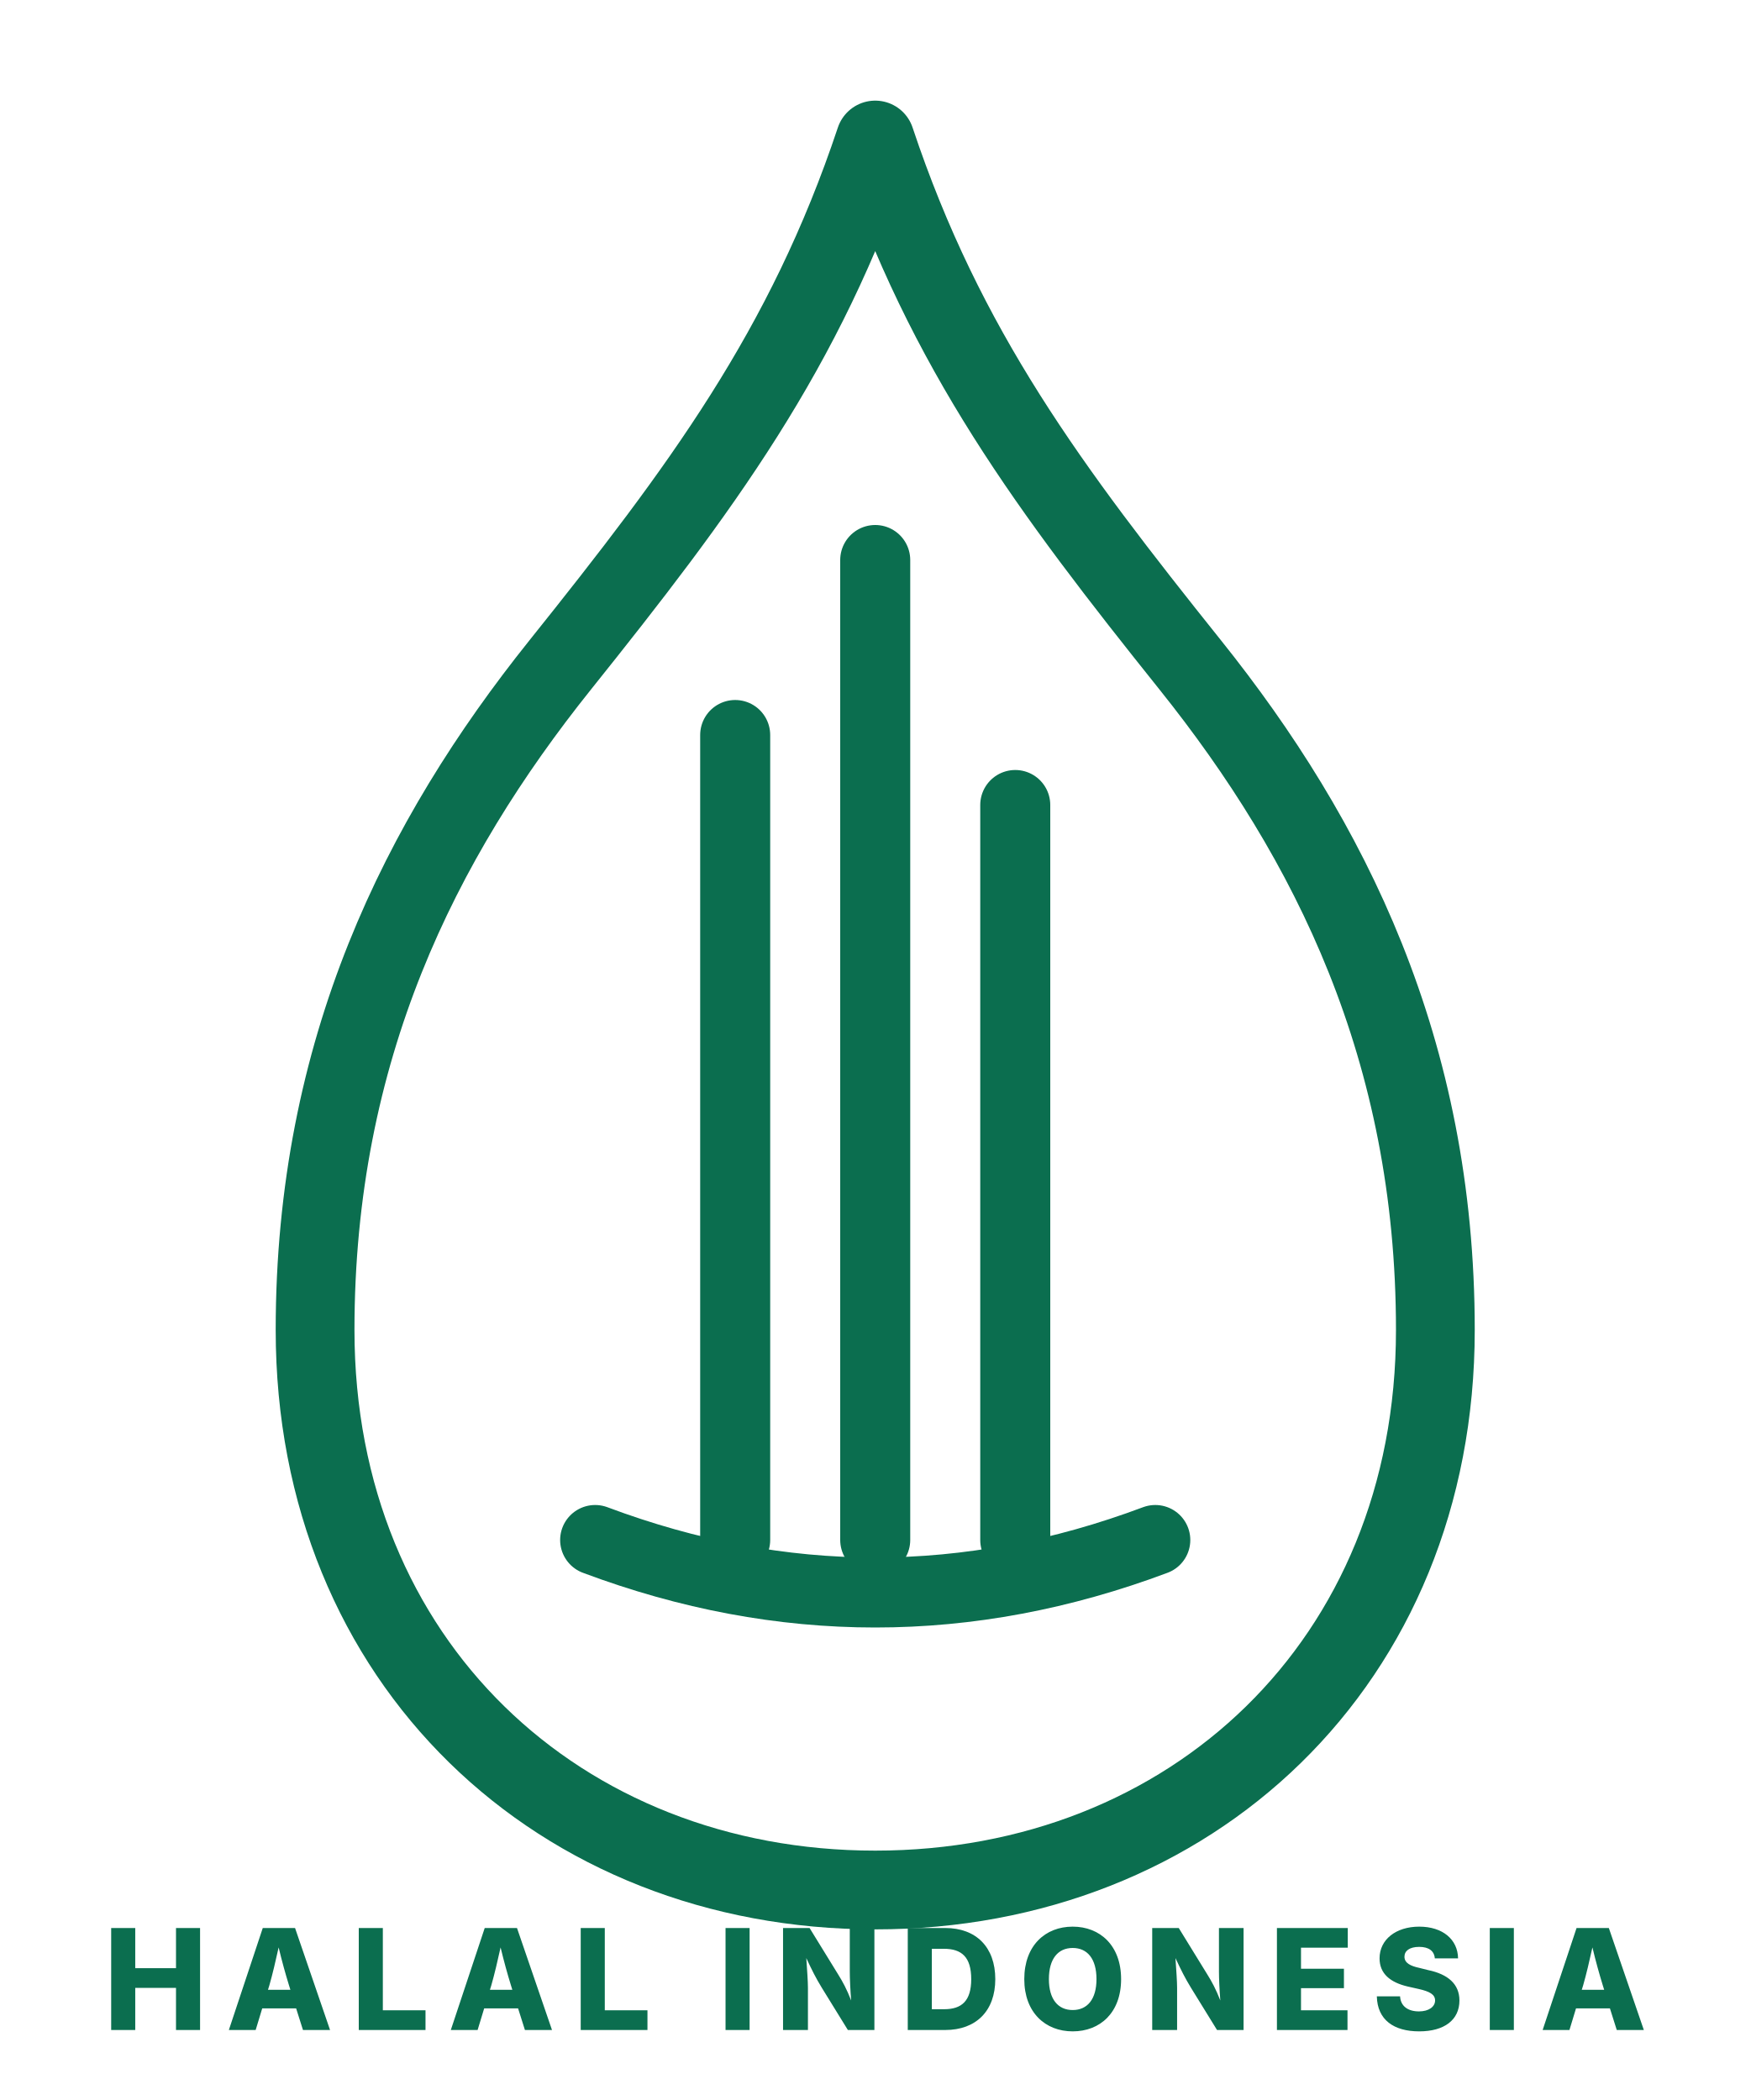
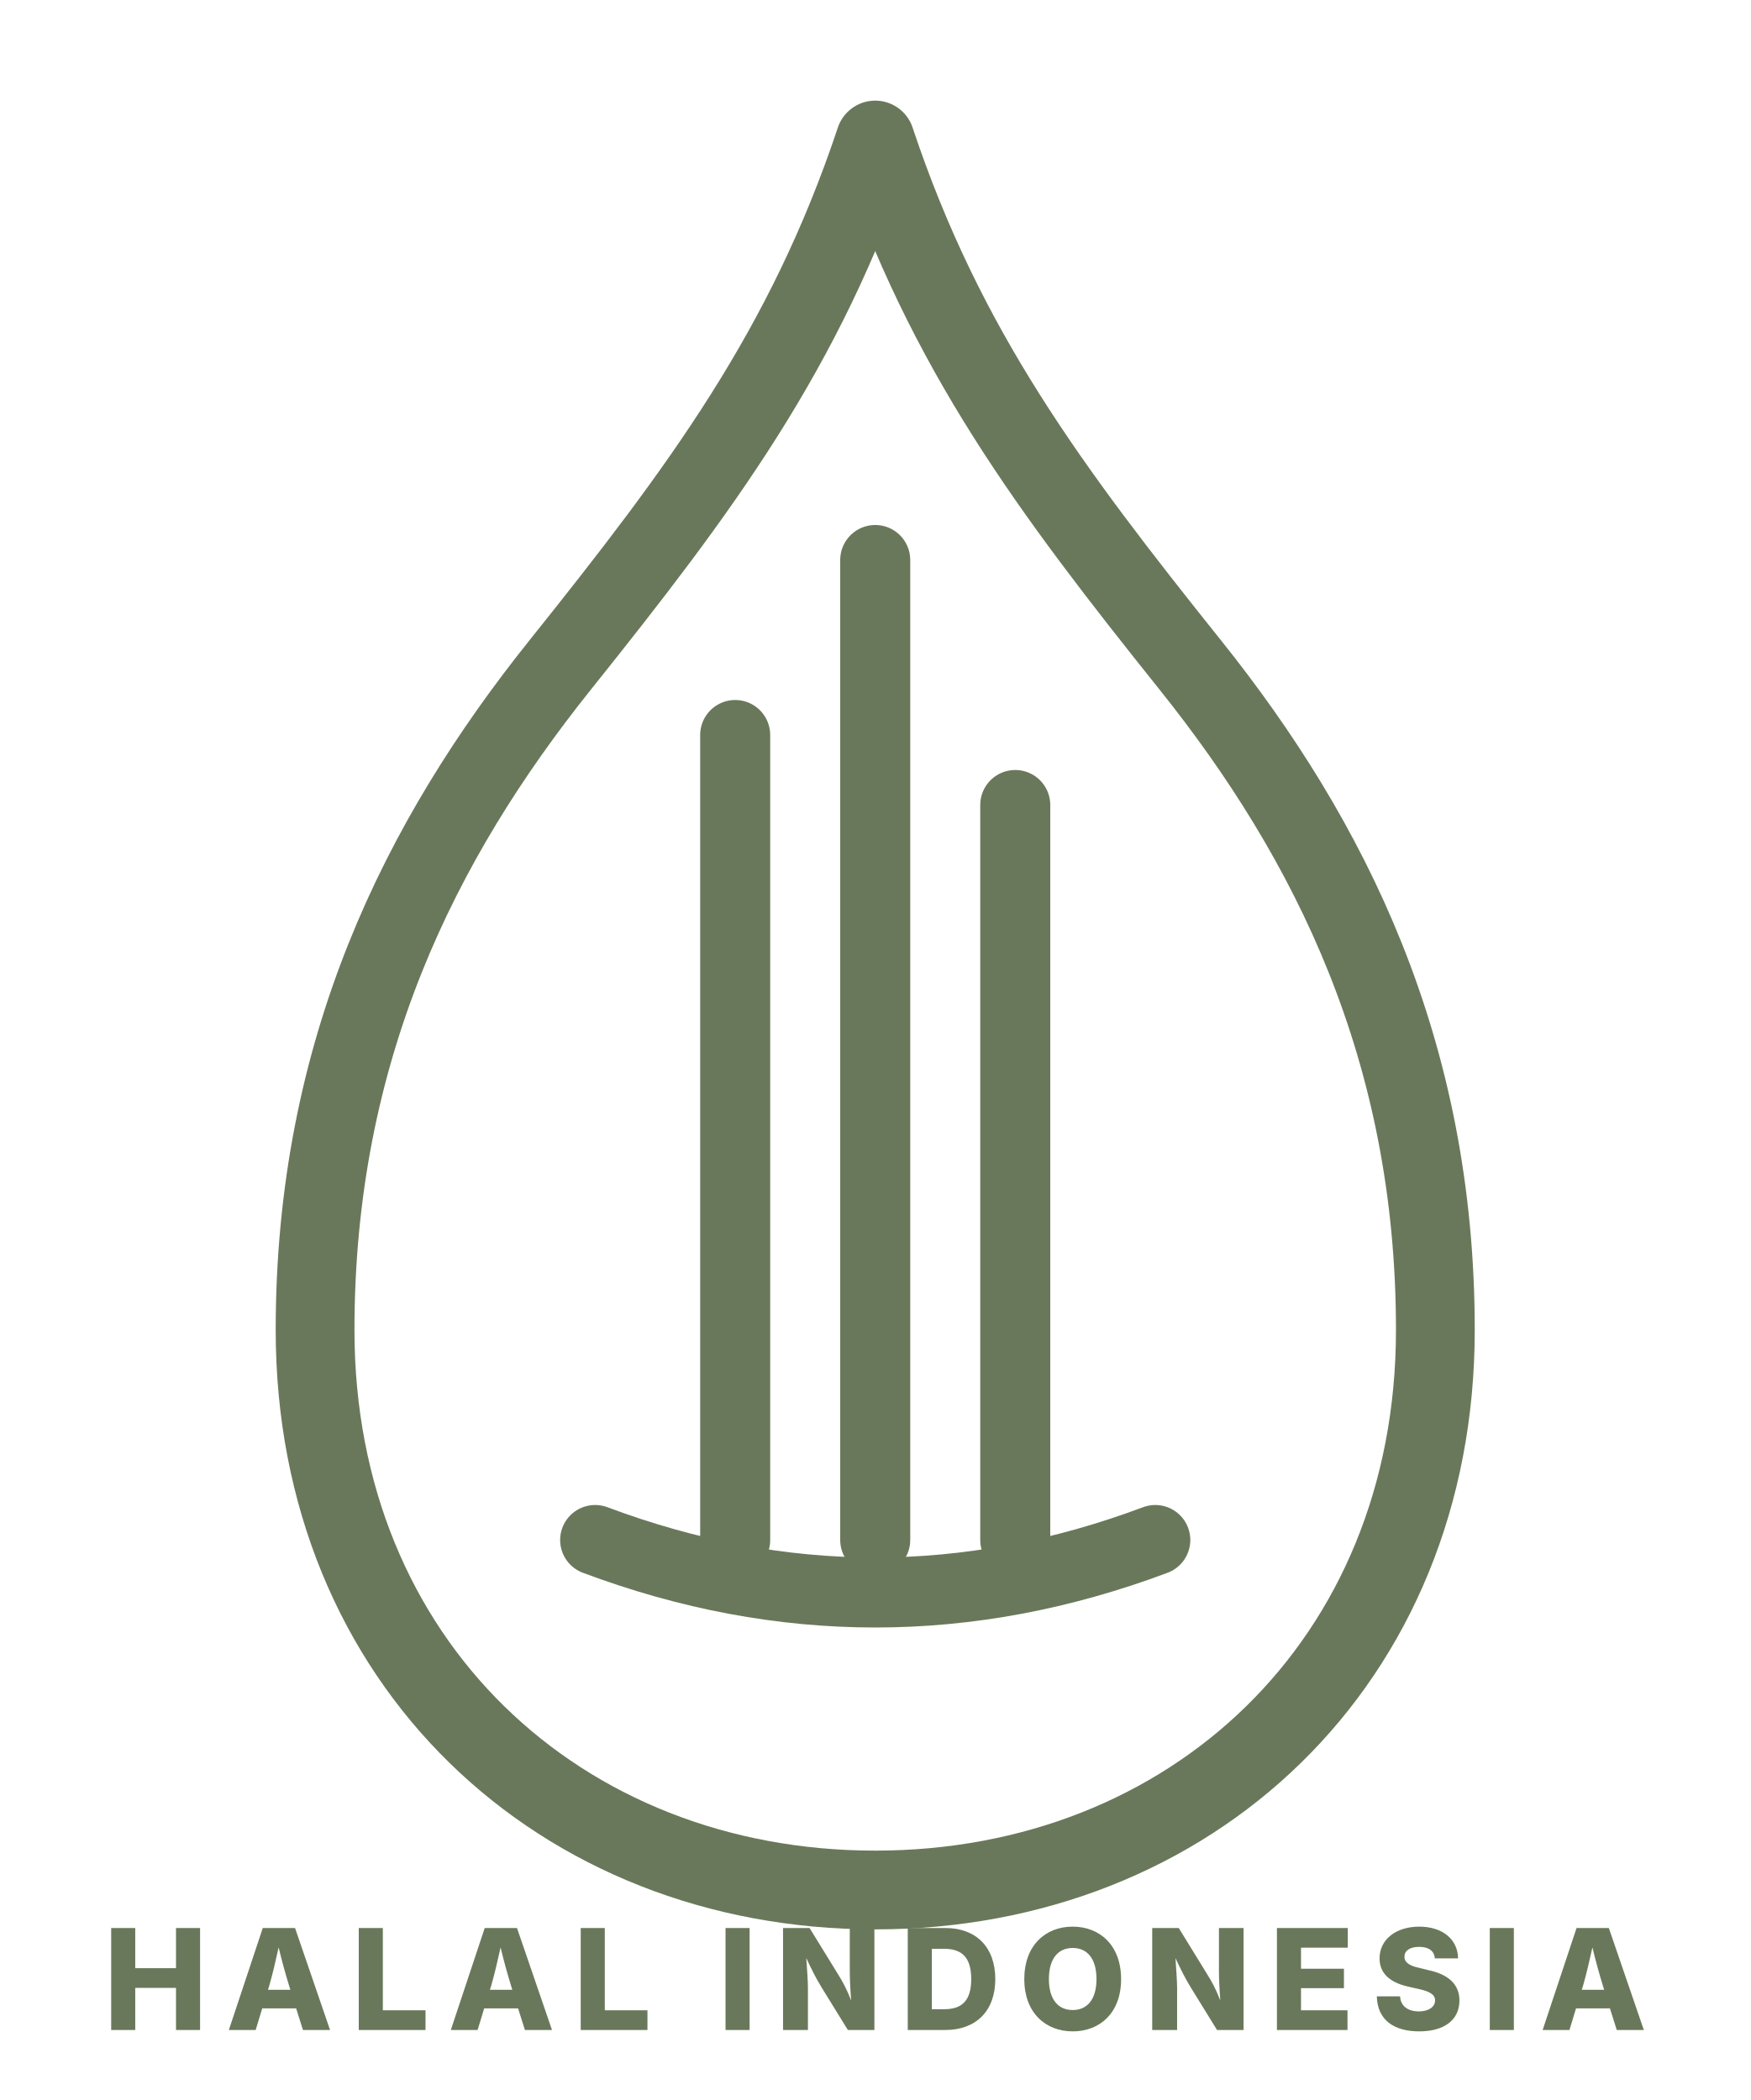
<svg xmlns="http://www.w3.org/2000/svg" viewBox="0 0 100 120" fill="none">
-   <path d="M50 8 C46 20 40 28 32 38 C24 48 18 60 18 76 C18 95 32 108 50 108 C68 108 82 95 82 76 C82 60 76 48 68 38 C60 28 54 20 50 8 Z" stroke="#0B6E4F" stroke-width="4.5" fill="none" stroke-linejoin="round" />
-   <path d="M42 42 C42 56 42 70 42 88" stroke="#0B6E4F" stroke-width="4" stroke-linecap="round" />
-   <path d="M50 32 C50 50 50 68 50 88" stroke="#0B6E4F" stroke-width="4" stroke-linecap="round" />
-   <path d="M58 46 C58 60 58 74 58 88" stroke="#0B6E4F" stroke-width="4" stroke-linecap="round" />
-   <path d="M34 88 Q50 94 66 88" stroke="#0B6E4F" stroke-width="4" fill="none" stroke-linecap="round" />
-   <text x="50" y="116" font-family="'Inter', sans-serif" font-size="8" font-weight="800" fill="#0B6E4F" text-anchor="middle" letter-spacing="1">HALAL INDONESIA</text>
+   <path d="M50 8 C46 20 40 28 32 38 C24 48 18 60 18 76 C18 95 32 108 50 108 C68 108 82 95 82 76 C82 60 76 48 68 38 C60 28 54 20 50 8 Z" stroke="#69785A" stroke-width="4.5" fill="none" stroke-linejoin="round" />
+   <path d="M42 42 C42 56 42 70 42 88" stroke="#69785A" stroke-width="4" stroke-linecap="round" />
+   <path d="M50 32 C50 50 50 68 50 88" stroke="#69785A" stroke-width="4" stroke-linecap="round" />
+   <path d="M58 46 C58 60 58 74 58 88" stroke="#69785A" stroke-width="4" stroke-linecap="round" />
+   <path d="M34 88 Q50 94 66 88" stroke="#69785A" stroke-width="4" fill="none" stroke-linecap="round" />
+   <text x="50" y="116" font-family="'Inter', sans-serif" font-size="8" font-weight="800" fill="#69785A" text-anchor="middle" letter-spacing="1">HALAL INDONESIA</text>
</svg>
